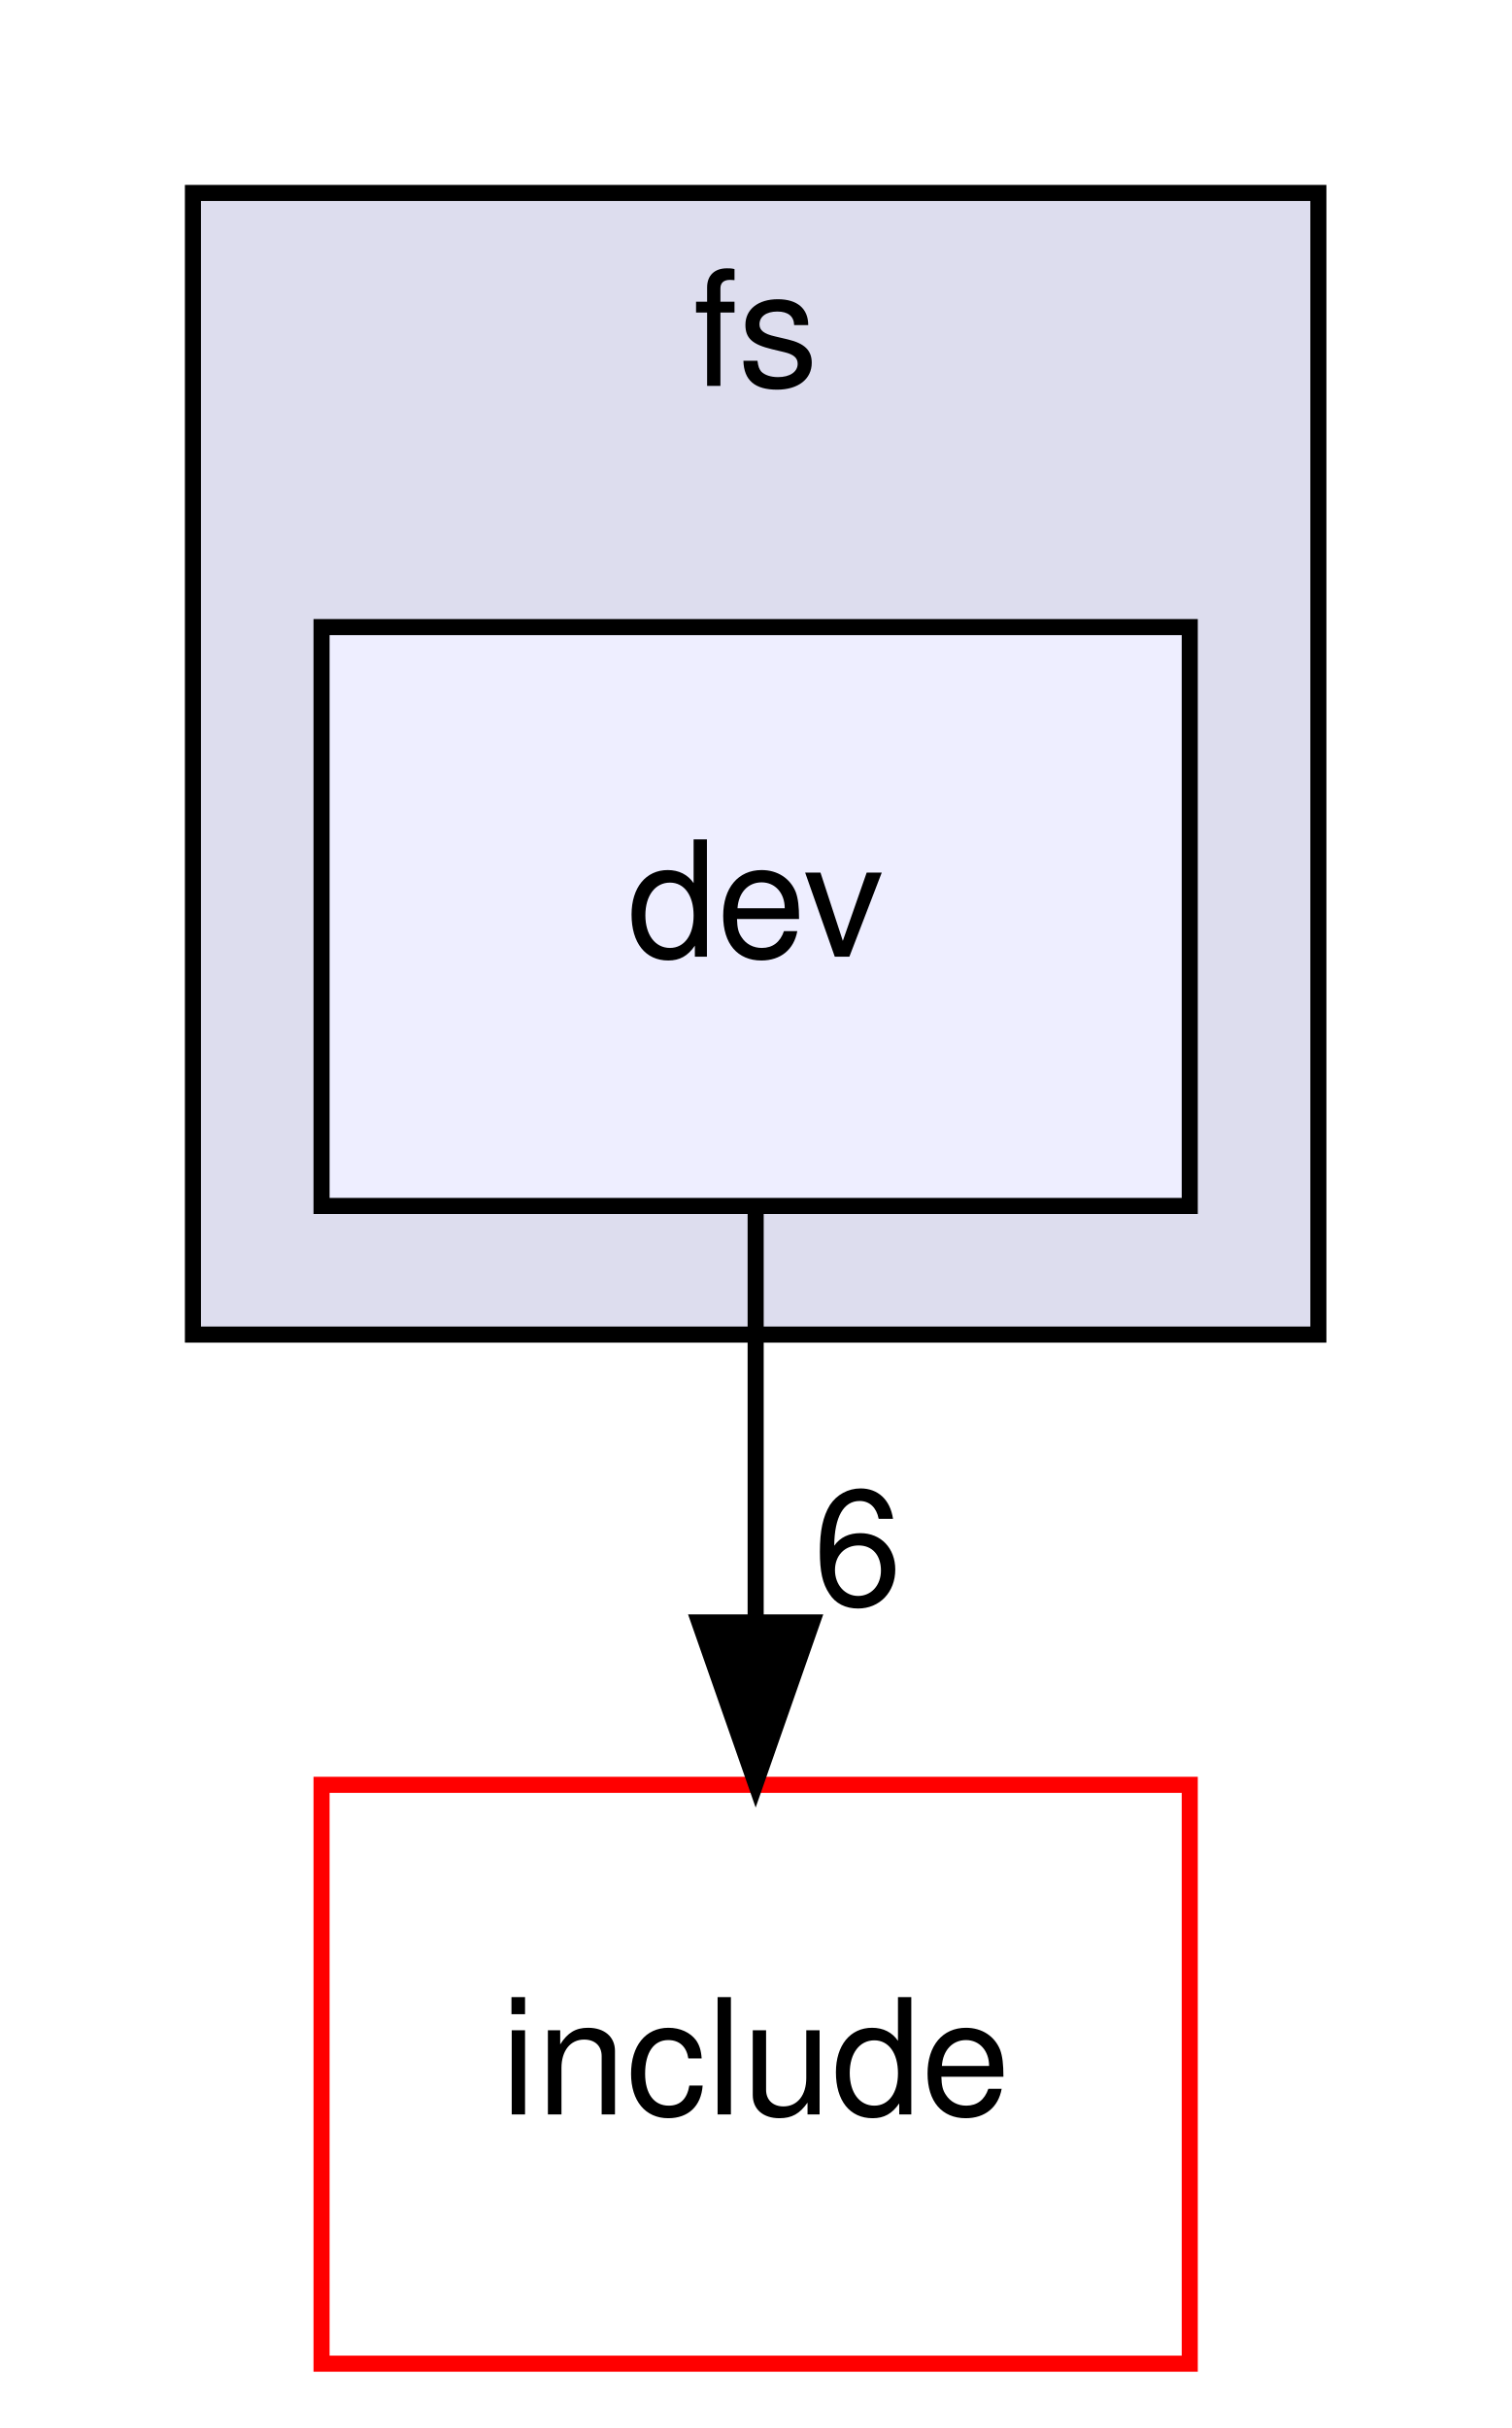
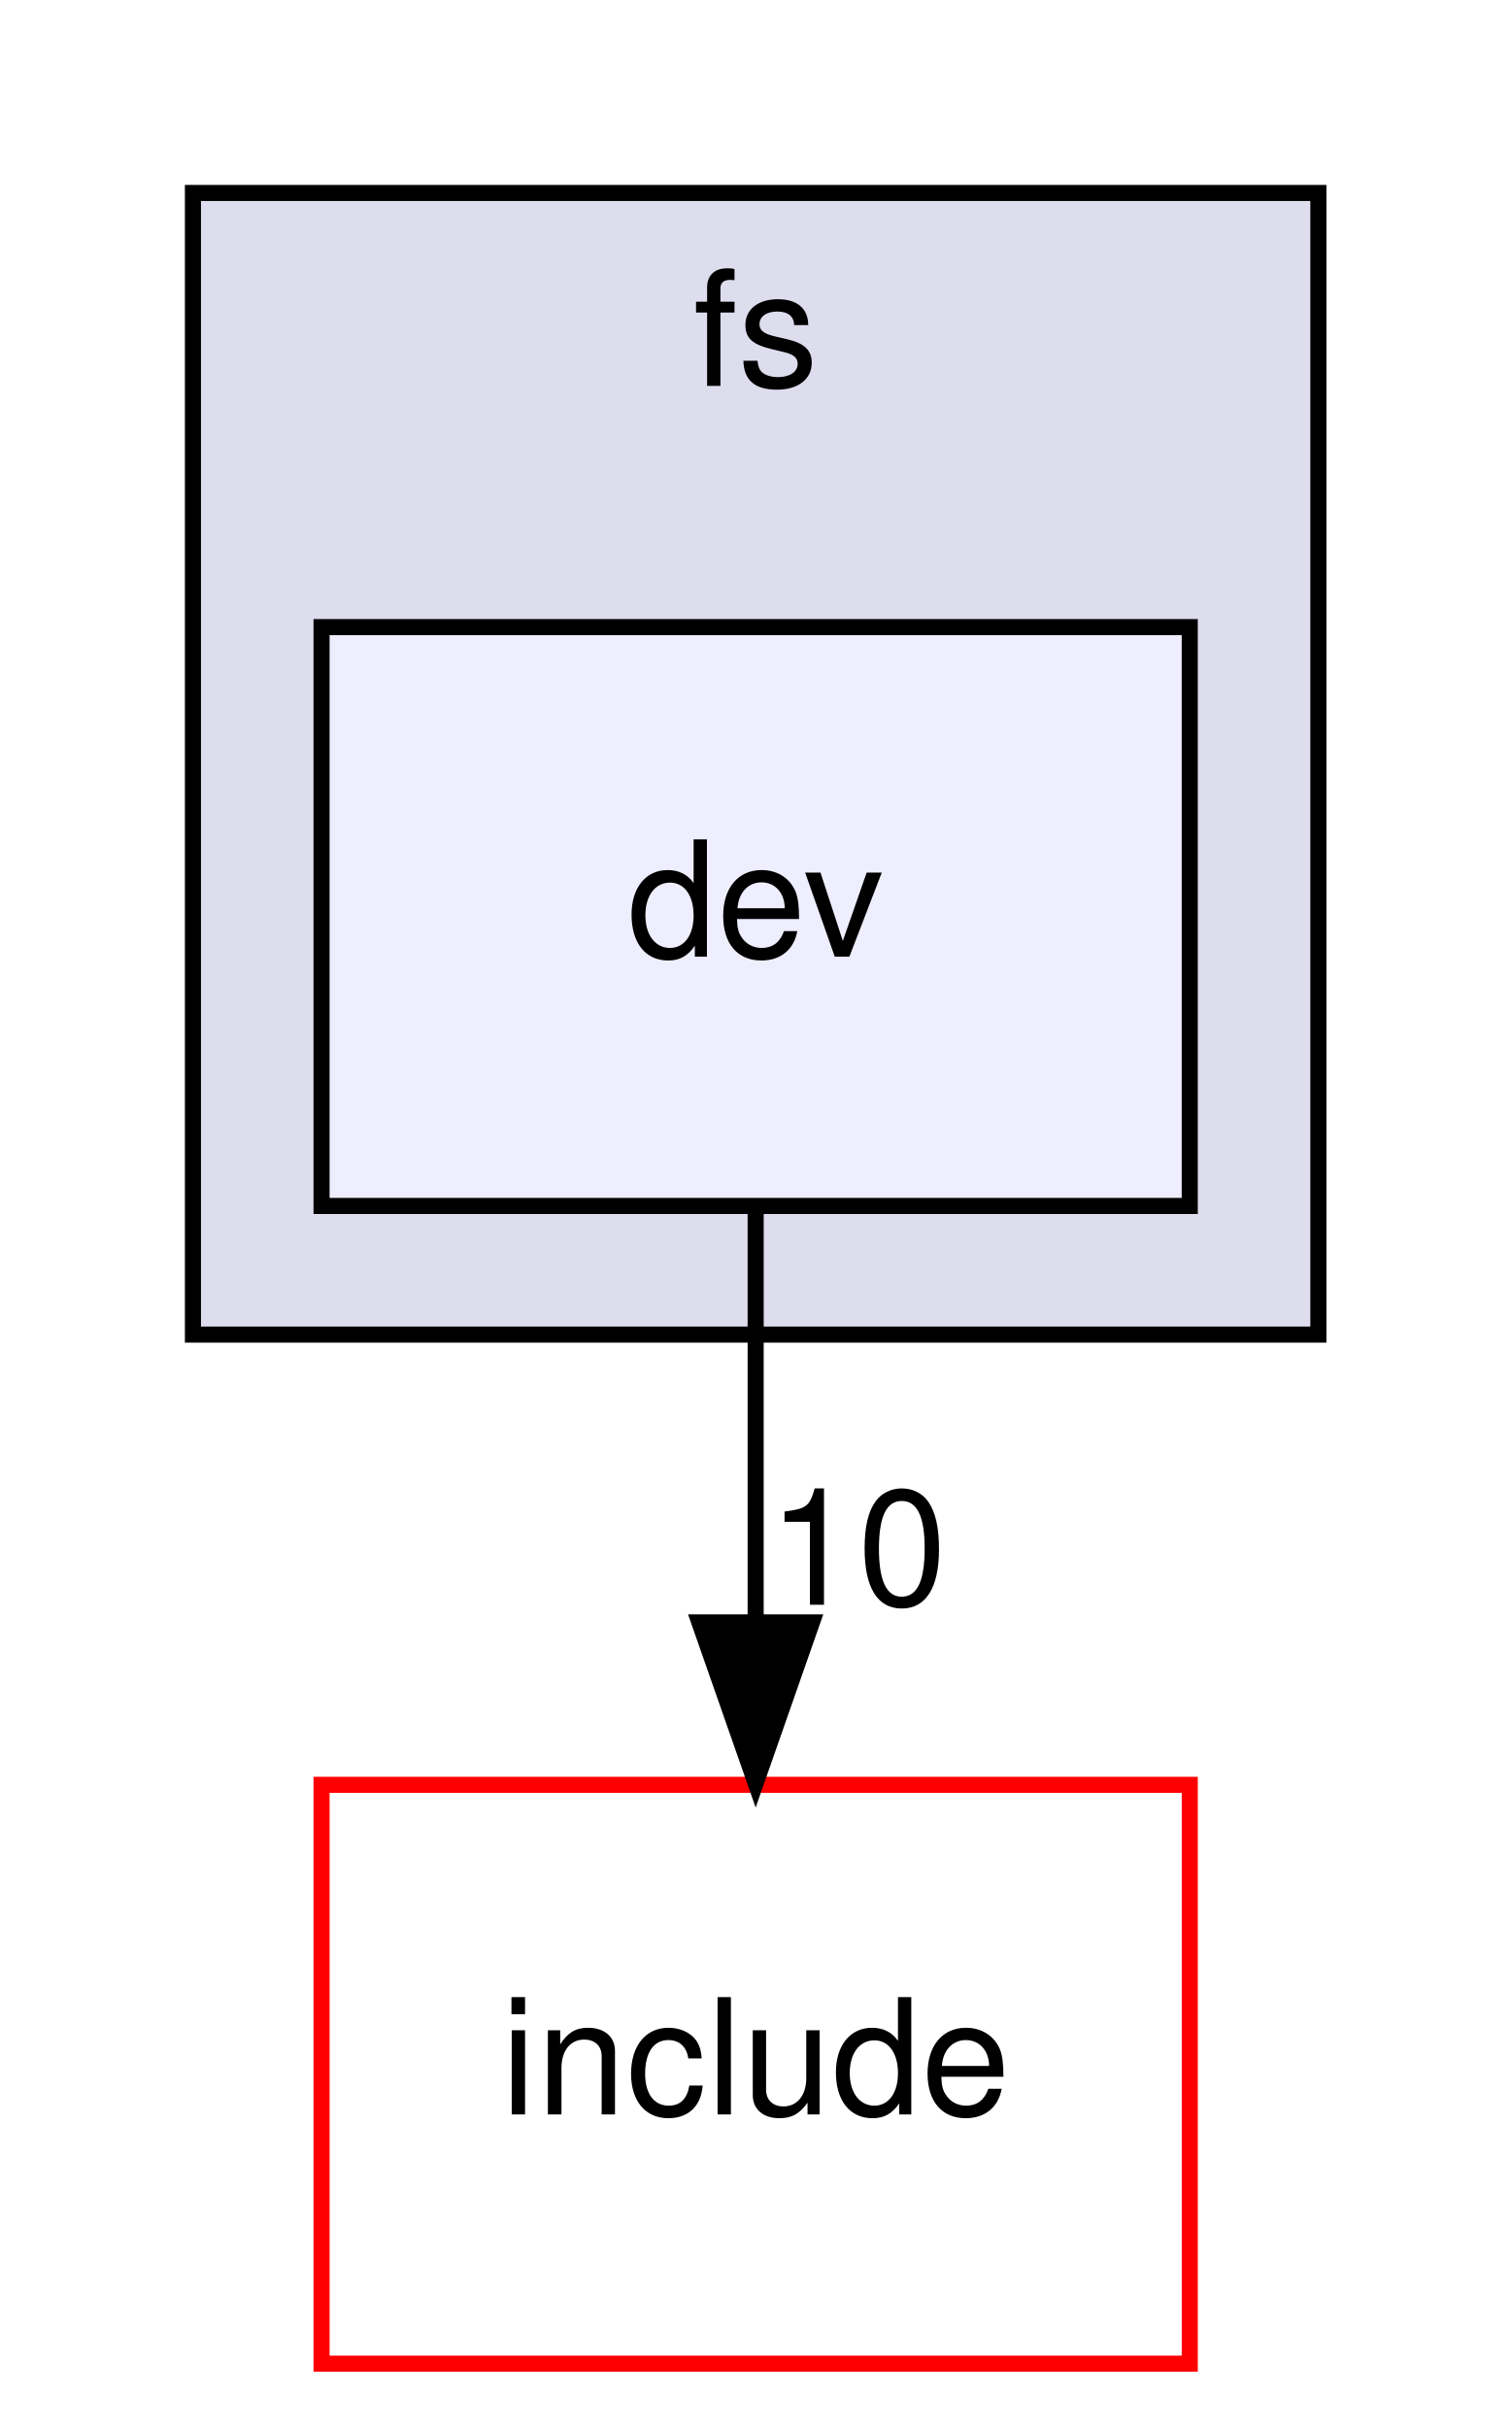
<svg xmlns="http://www.w3.org/2000/svg" xmlns:xlink="http://www.w3.org/1999/xlink" width="94pt" height="151pt" viewBox="0.00 0.00 94.00 151.00">
  <g id="graph0" class="graph" transform="scale(1 1) rotate(0) translate(4 147)">
    <g id="clust1" class="cluster">
      <g id="a_clust1">
        <a xlink:href="dir_f848a285e60993dcb3189737897d2857.html" target="_top" xlink:title="fs">
          <polygon fill="#ddddee" stroke="black" points="8,-64 8,-135 78,-135 78,-64 8,-64" />
          <text text-anchor="middle" x="43" y="-123" font-family="Helvetica,sans-Serif" font-size="10.00">fs</text>
        </a>
      </g>
    </g>
    <g id="node1" class="node">
      <g id="a_node1">
        <a xlink:href="dir_2e95ce4a5068cdb7f763a419080ea446.html" target="_top" xlink:title="dev">
          <polygon fill="#eeeeff" stroke="black" points="70,-108 16,-108 16,-72 70,-72 70,-108" />
          <text text-anchor="middle" x="43" y="-87.5" font-family="Helvetica,sans-Serif" font-size="10.00">dev</text>
        </a>
      </g>
    </g>
    <g id="node2" class="node">
      <g id="a_node2">
        <a xlink:href="dir_d44c64559bbebec7f509842c48db8b23.html" target="_top" xlink:title="include">
          <polygon fill="none" stroke="red" points="70,-36 16,-36 16,0 70,0 70,-36" />
          <text text-anchor="middle" x="43" y="-15.5" font-family="Helvetica,sans-Serif" font-size="10.00">include</text>
        </a>
      </g>
    </g>
    <g id="edge1" class="edge">
      <path fill="none" stroke="black" d="M43,-71.7C43,-63.98 43,-54.71 43,-46.11" />
      <polygon fill="black" stroke="black" points="46.5,-46.1 43,-36.1 39.5,-46.1 46.5,-46.1" />
      <g id="a_edge1-headlabel">
-         <a xlink:href="dir_000053_000000.html" target="_top" xlink:title="6">
-           <text text-anchor="middle" x="49.34" y="-47.2" font-family="Helvetica,sans-Serif" font-size="10.00">6</text>
+         <a xlink:href="dir_000053_000000.html" target="_top" xlink:title="10">
+           <text text-anchor="middle" x="49.34" y="-47.2" font-family="Helvetica,sans-Serif" font-size="10.00">10</text>
        </a>
      </g>
    </g>
  </g>
</svg>
